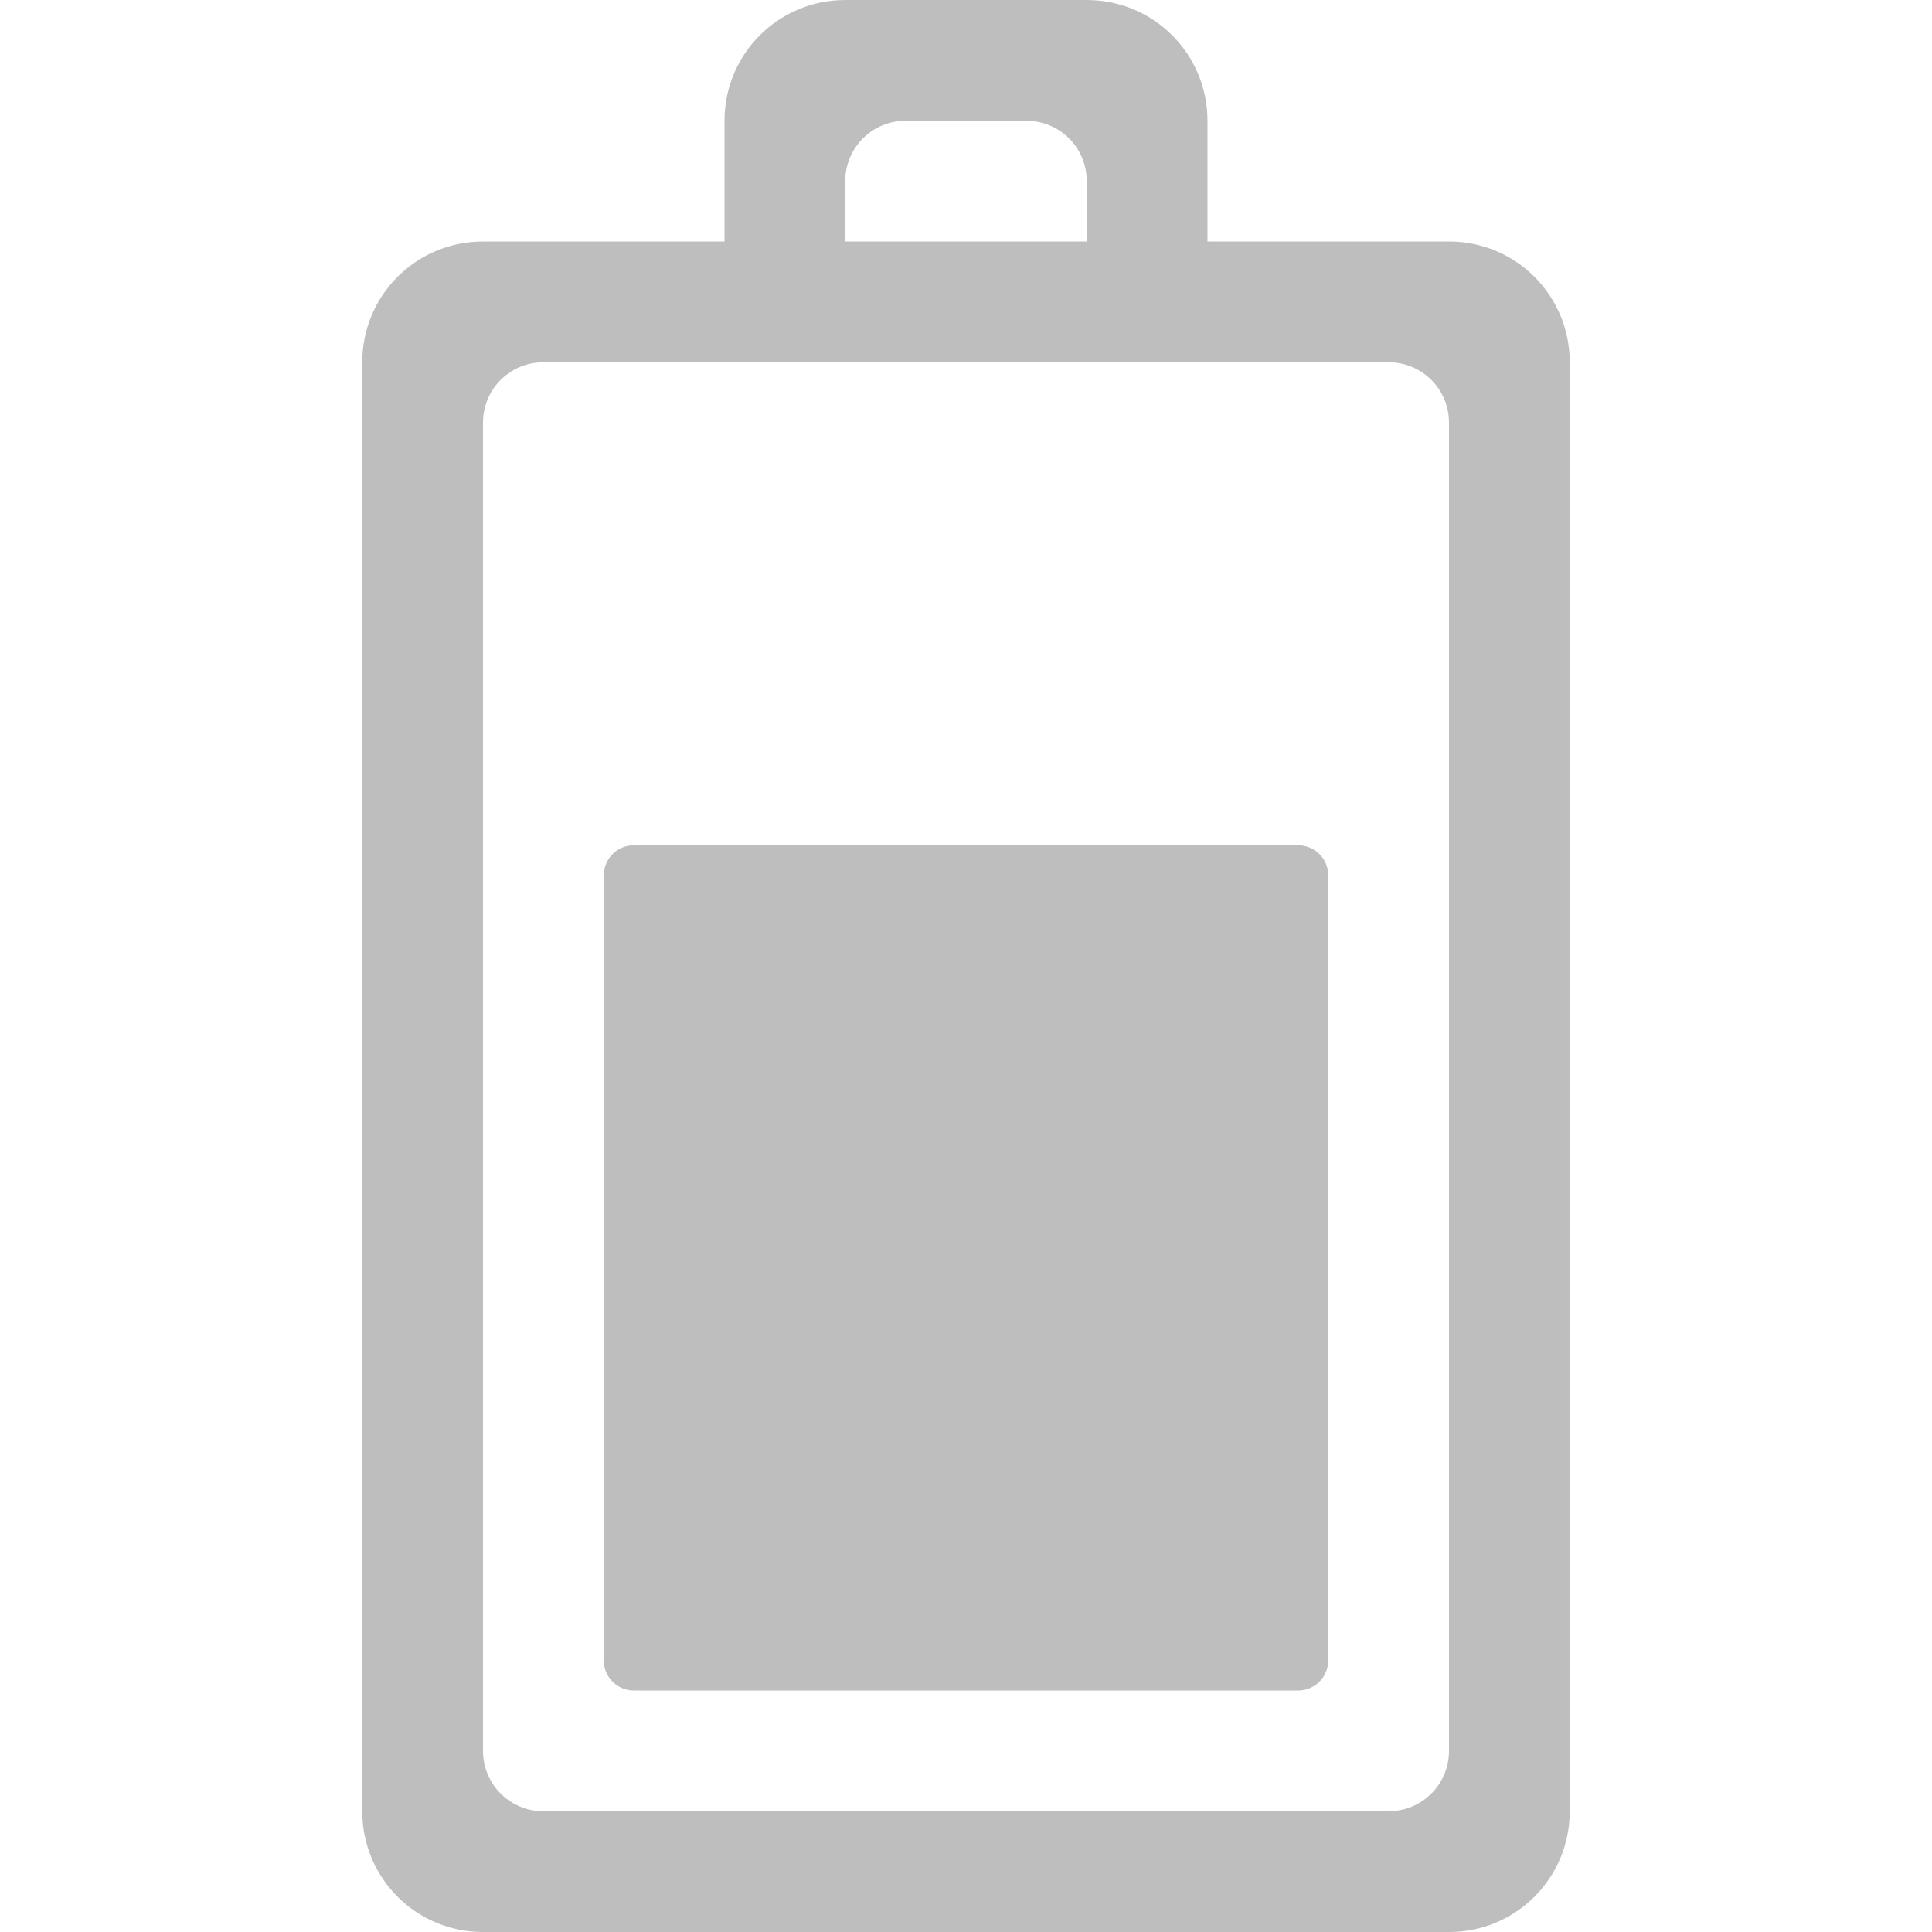
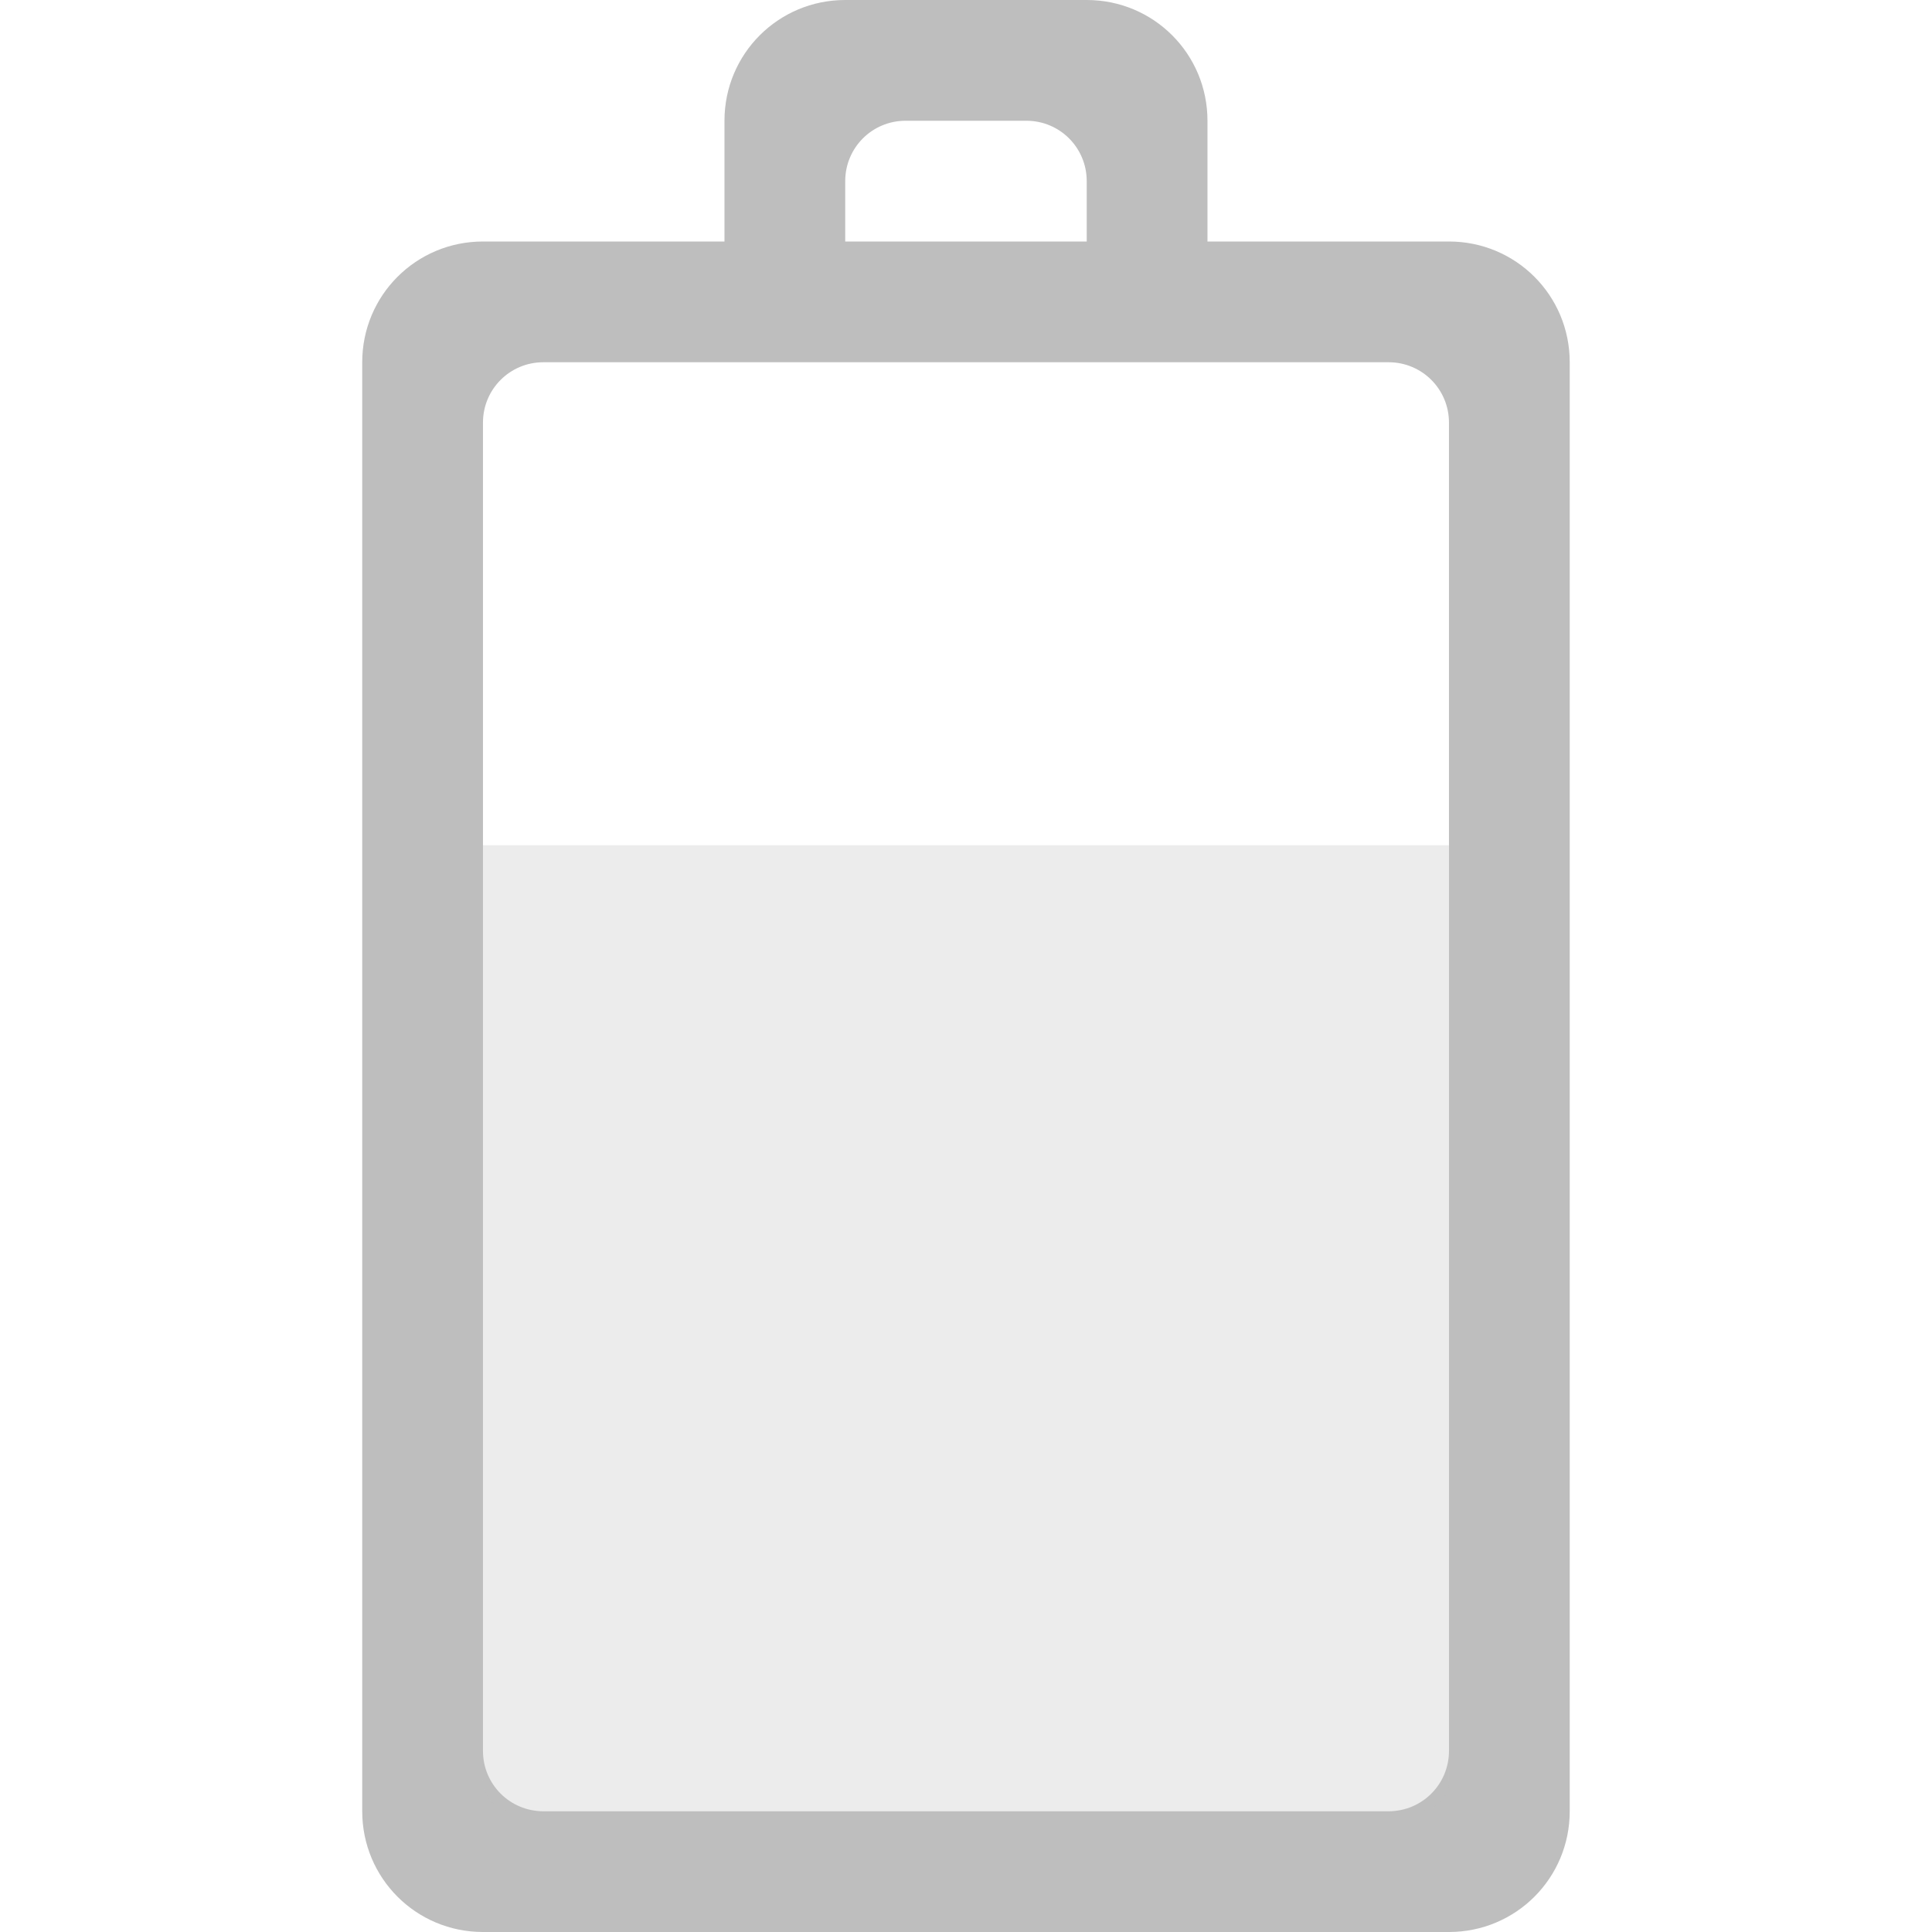
<svg xmlns="http://www.w3.org/2000/svg" height="16" id="svg7384" version="1.1" width="16">
  <defs id="defs7386" />
  <g id="layer9" style="display:inline" transform="translate(-293.0002,562)">
-     <g id="g4145" transform="matrix(0,-1,1,0,855.0002,-252.9998)">
-       <path style="color:#bebebe;display:inline;overflow:visible;visibility:visible;fill:#bebebe;fill-opacity:1;fill-rule:nonzero;stroke:none;stroke-width:1;marker:none;enable-background:accumulate" id="path13242" d="m 294,-559 c -0.554,0 -1,0.446 -1,1 l 0,8 c 0,0.554 0.446,1 1,1 l 12,0 c 0.554,0 1,-0.446 1,-1 l 0,-2 1,0 c 0.554,0 1,-0.446 1,-1 l 0,-2 c 0,-0.554 -0.446,-1 -1,-1 l -1,0 0,-2 c 0,-0.554 -0.446,-1 -1,-1 z m 0.5,1 11,0 c 0.277,0 0.5,0.223 0.5,0.5 l 0,7 c 0,0.277 -0.223,0.5 -0.5,0.5 l -11,0 c -0.277,0 -0.5,-0.223 -0.5,-0.5 l 0,-7 c 0,-0.277 0.223,-0.5 0.5,-0.5 z m 0.75,1 c -0.139,0 -0.25,0.112 -0.25,0.25 l 0,5.5 c 0,0.139 0.112,0.25 0.25,0.25 l 6.5,0 c 0.139,0 0.25,-0.112 0.25,-0.25 l 0,-5.5 c 0,-0.139 -0.112,-0.25 -0.25,-0.25 z m 11.75,2 0.5,0 c 0.277,0 0.5,0.223 0.5,0.5 l 0,1 c 0,0.277 -0.223,0.5 -0.5,0.5 l -0.5,0 z" />
-     </g>
+     <path d="m 296,-547 c 0,0.554 0.446,1 1,1 l 8,0 c 0.554,0 1,-0.446 1,-1 l 0,-12 c 0,-0.554 -0.446,-1 -1,-1 l -2,0 0,-1 c 0,-0.554 -0.446,-1 -1,-1 l -2,0 c -0.554,0 -1,0.446 -1,1 l 0,1 -2,0 c -0.554,0 -1,0.446 -1,1 z m 1,-0.5 0,-11 c 0,-0.277 0.223,-0.5 0.5,-0.5 l 7,0 c 0.277,0 0.5,0.223 0.5,0.5 l 0,11 c 0,0.277 -0.223,0.5 -0.5,0.5 l -7,0 c -0.277,0 -0.5,-0.223 -0.5,-0.5 z m 3,-12.5 0,-0.5 c 0,-0.277 0.223,-0.5 0.5,-0.5 l 1,0 c 0.277,0 0.5,0.223 0.5,0.5 l 0,0.5 z" id="path13242" style="color:#bebebe;display:inline;overflow:visible;visibility:visible;fill:#bebebe;fill-opacity:1;fill-rule:nonzero;stroke:none;stroke-width:1;marker:none;enable-background:accumulate" />
+     <path style="color:#bebebe;display:inline;overflow:visible;visibility:visible;opacity:0.3;fill:#bebebe;fill-opacity:1;fill-rule:nonzero;stroke:none;stroke-width:1;marker:none;enable-background:accumulate" id="path4147" d="m 297,-547.25 c 0,0.139 0.112,0.25 0.25,0.25 l 7.5,0 c 0.139,0 0.25,-0.112 0.25,-0.25 l 0,-7.75 -8,0 z" />
  </g>
  <g id="layer10" style="display:inline" transform="translate(-293.0002,562)" />
  <g id="layer11" transform="translate(-293.0002,562)" />
  <g id="layer13" style="display:inline" transform="translate(-293.0002,562)" />
  <g id="layer14" transform="translate(-293.0002,562)" />
  <g id="layer15" style="display:inline" transform="translate(-293.0002,562)" />
  <g id="g71291" style="display:inline" transform="translate(-293.0002,562)" />
  <g id="g4953" style="display:inline" transform="translate(-293.0002,562)" />
  <g id="layer12" style="display:inline" transform="translate(-293.0002,562)" />
</svg>
